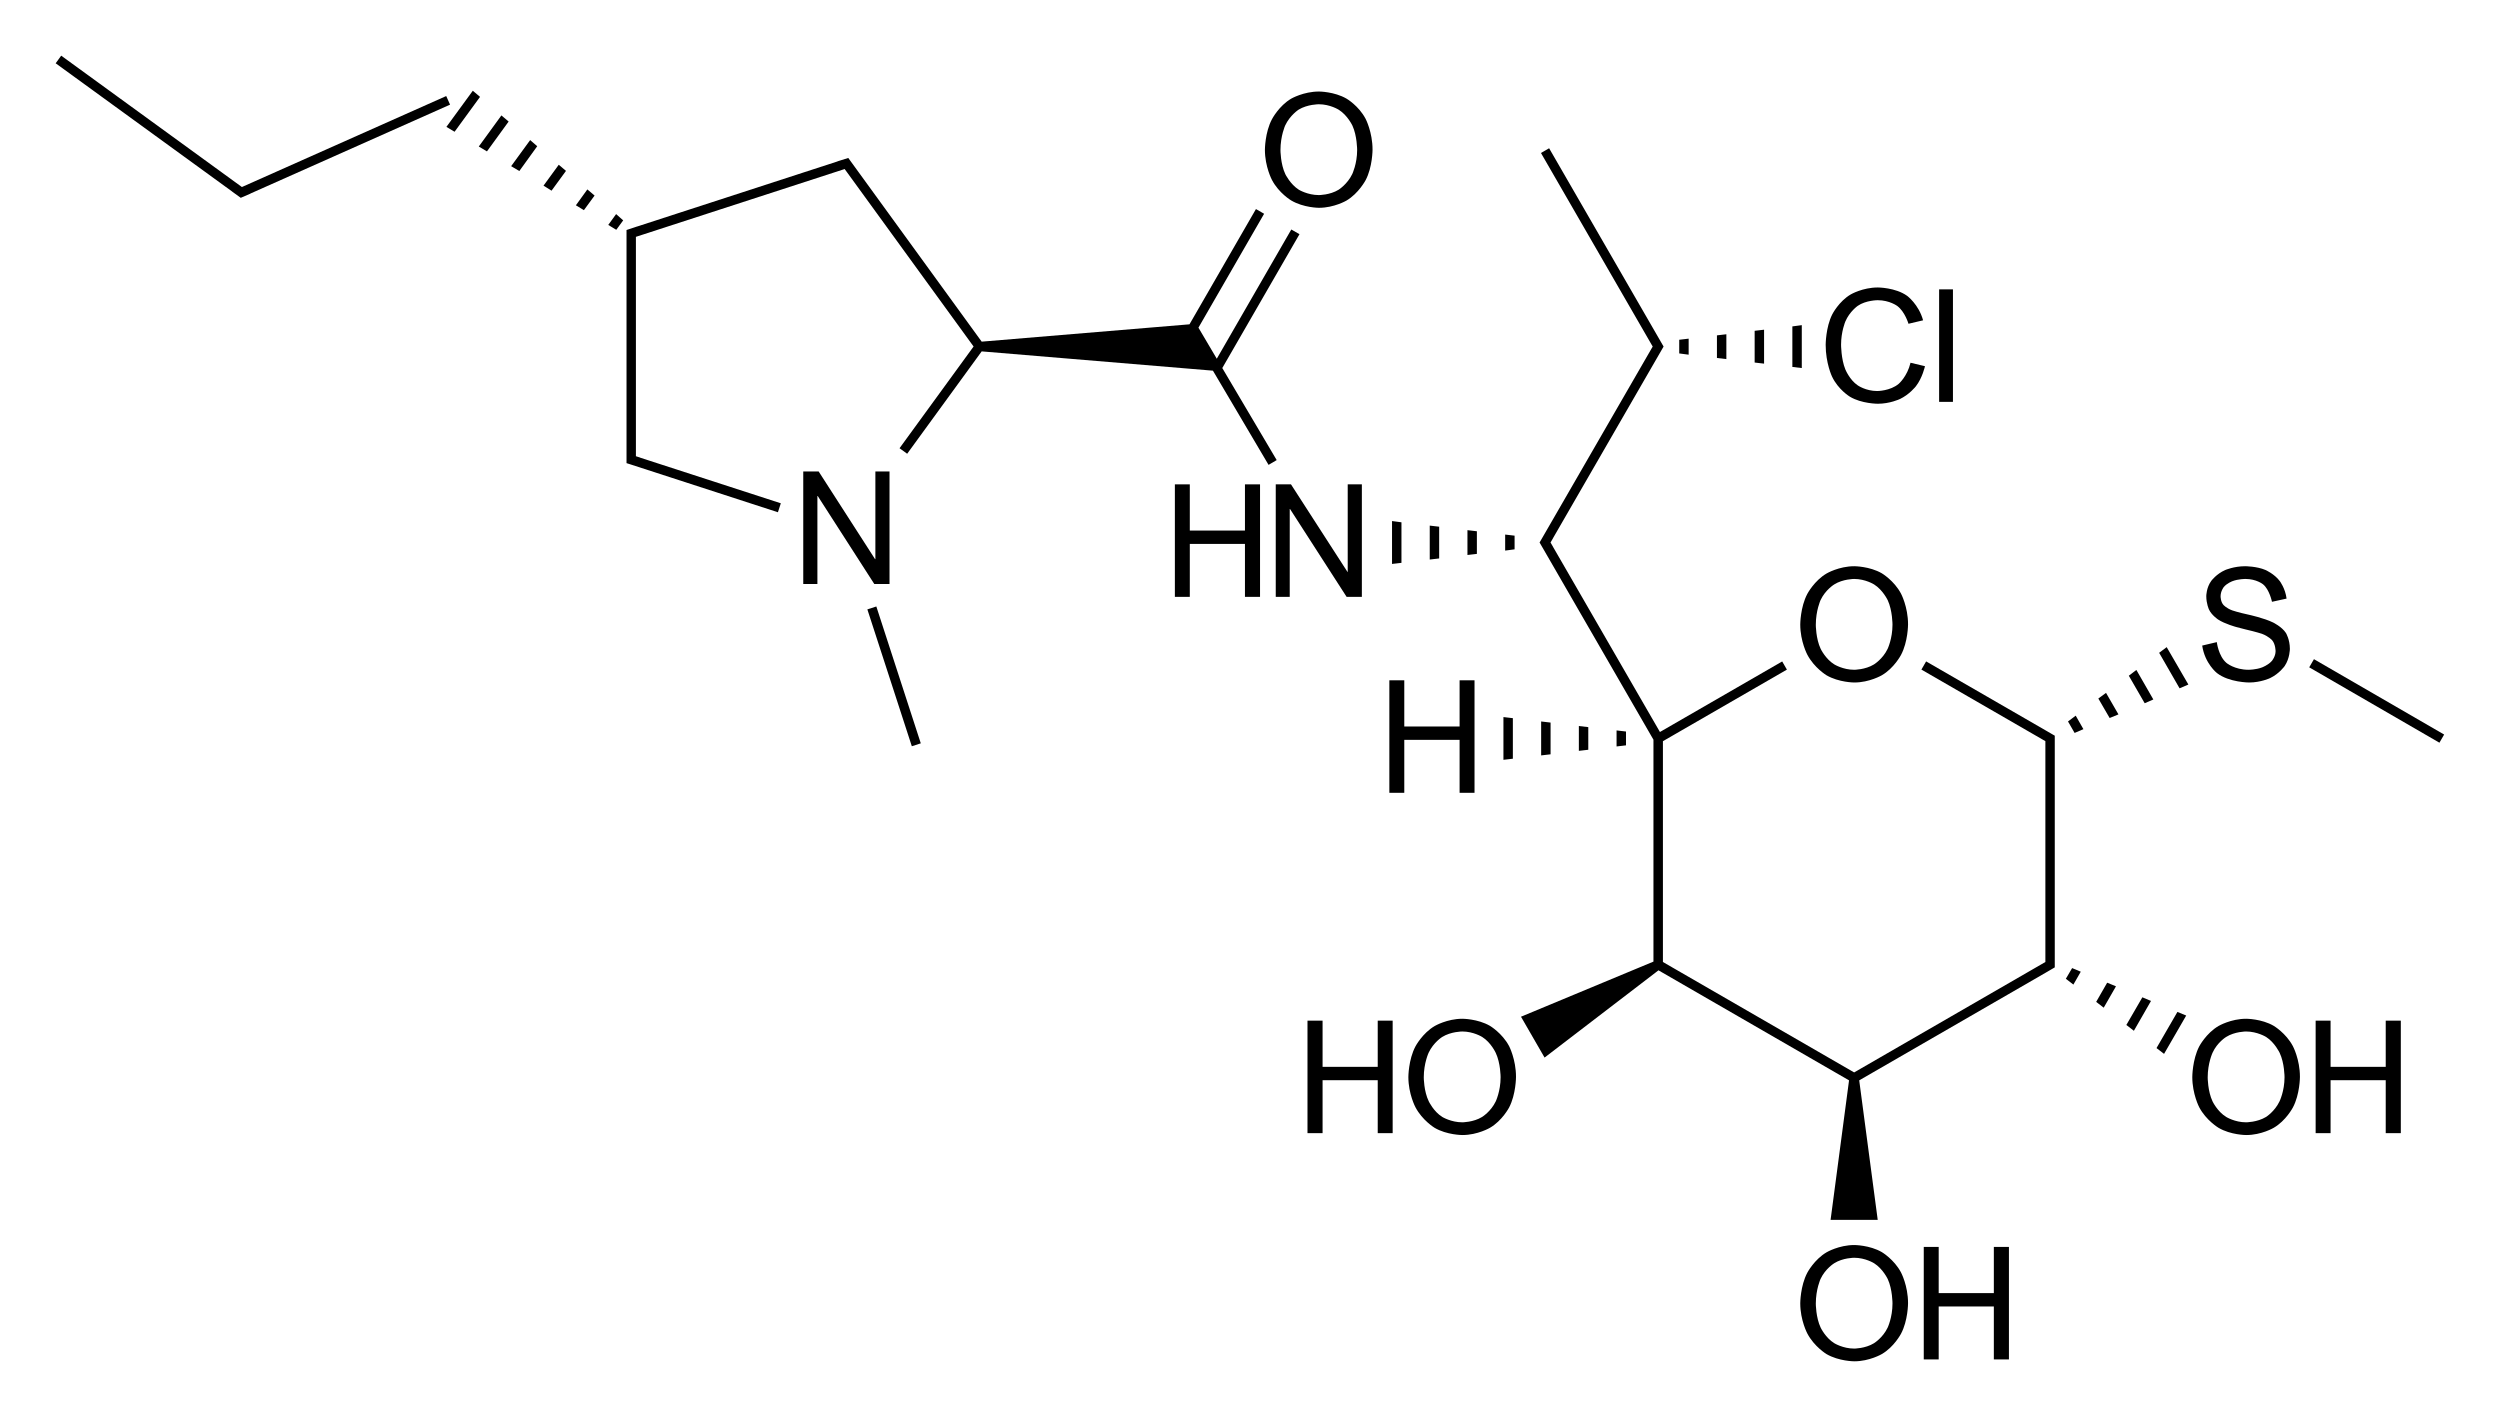
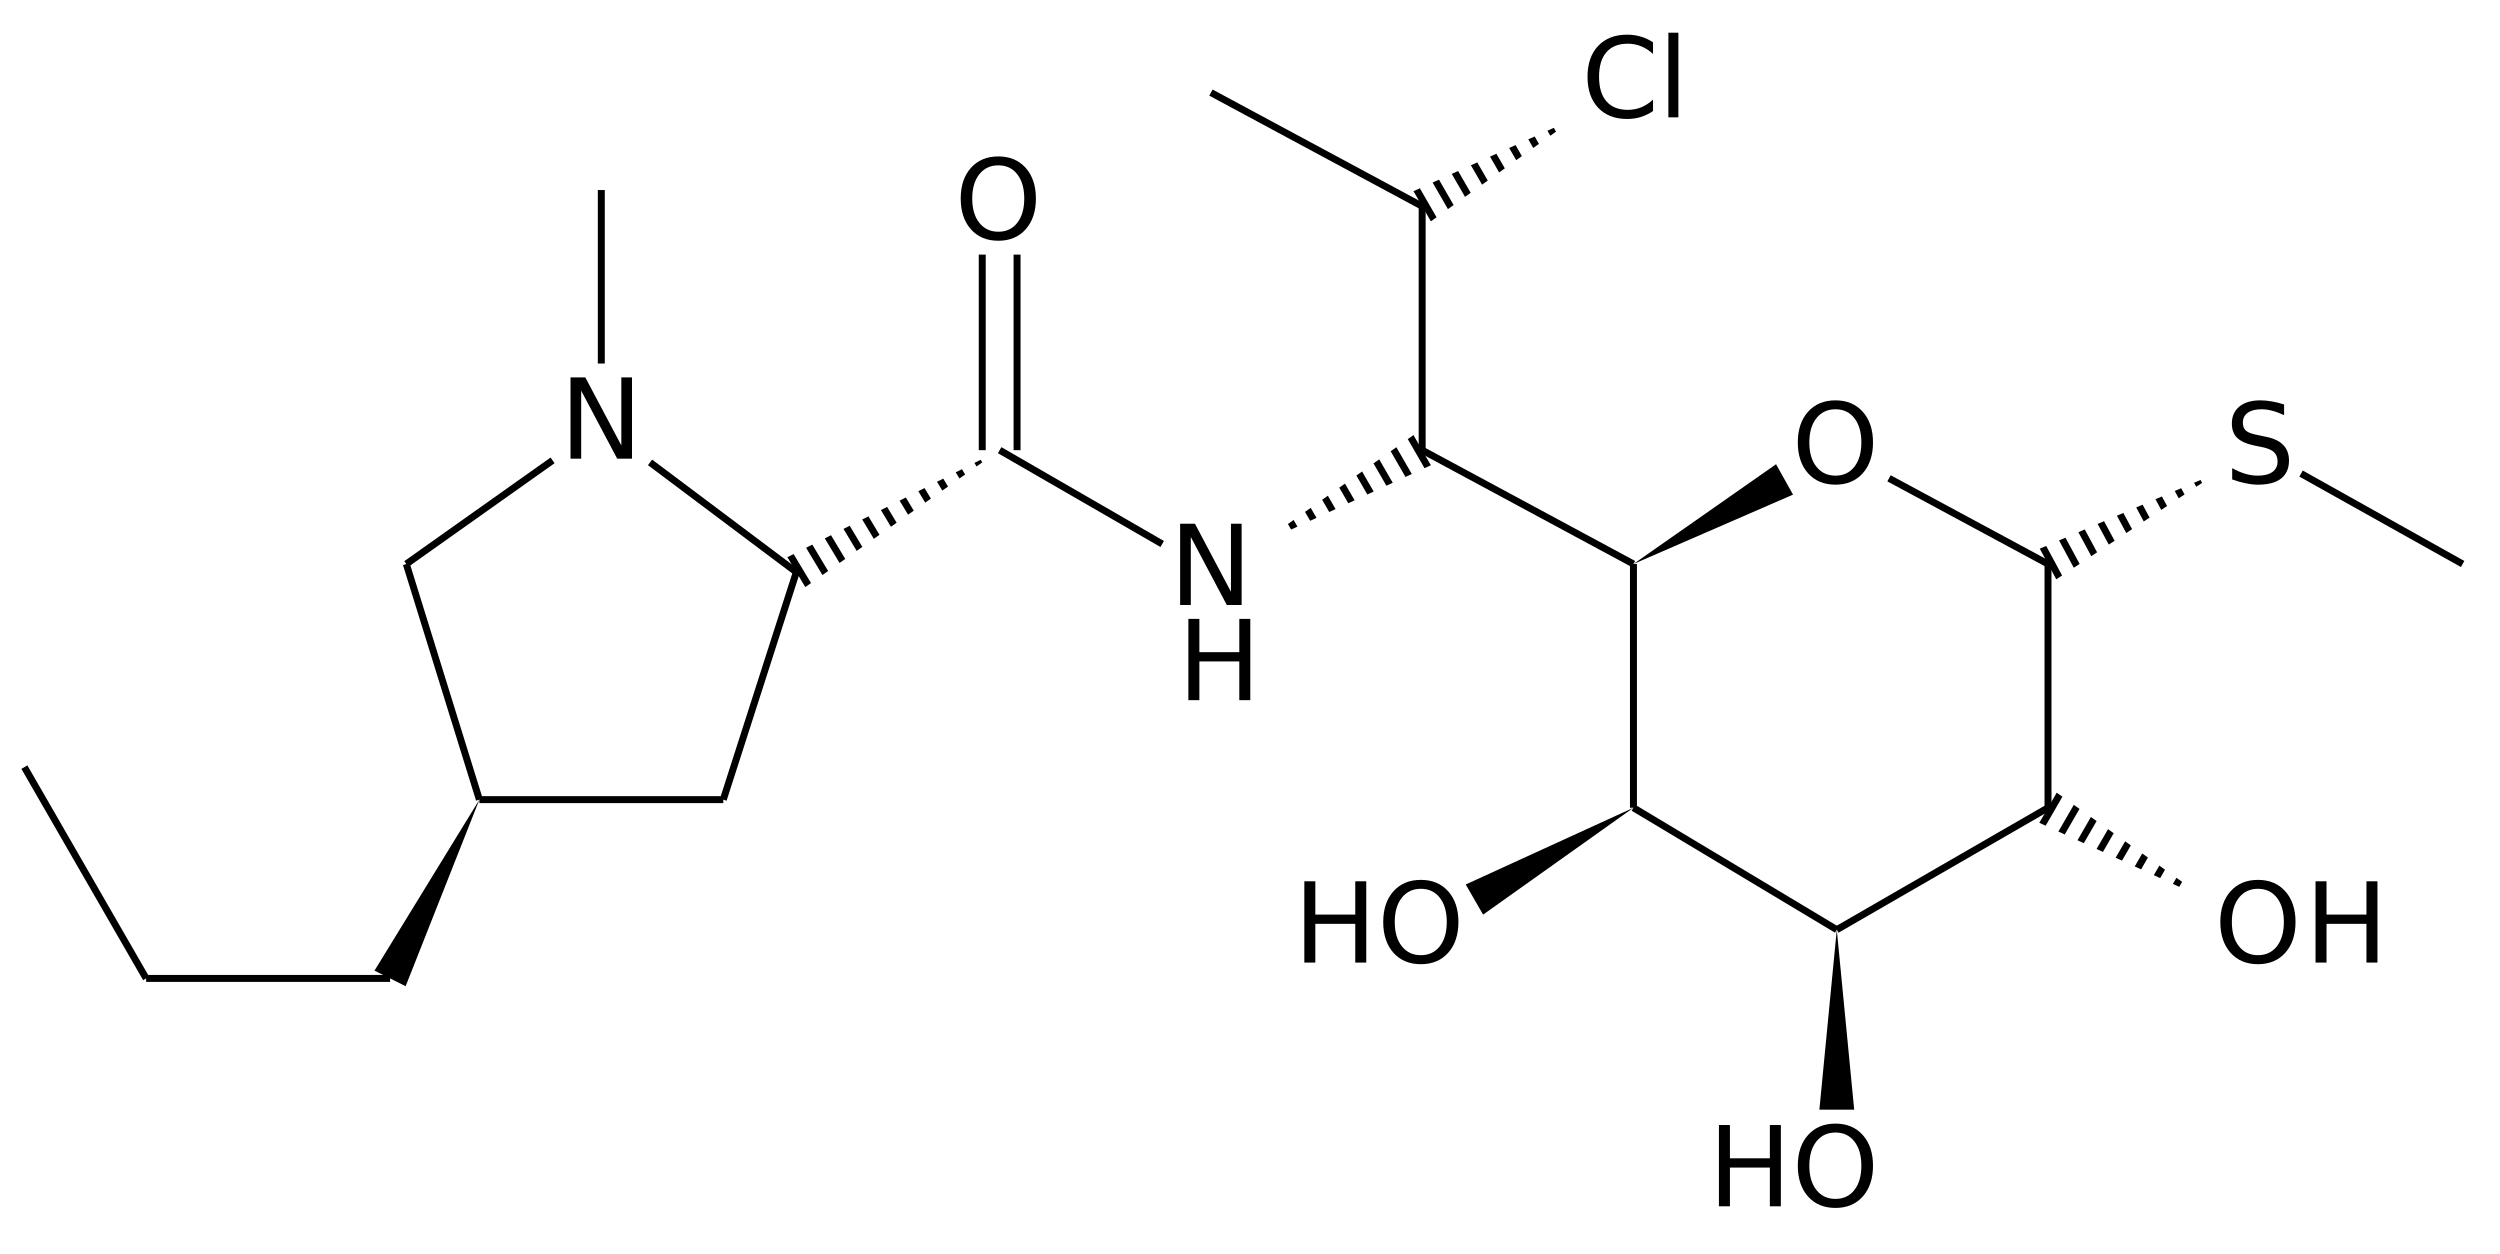
- <svg xmlns="http://www.w3.org/2000/svg" version="1.1" id="Слой_1" x="0px" y="0px" viewBox="0 0 636.41 360.72" style="enable-background:new 0 0 636.41 360.72;" xml:space="preserve">
-   <g>
-     <path d="M522.07,186.7l-1.31-0.76l-30.44-17.57l-1.2,2.08l31.56,18.22v56.22L472,273l-48.68-28.11v-56.21l31.56-18.22l-1.2-2.08   l-31.12,17.96l-27.21-47.12h0.01l-0.65-1.12l0.65-1.12h-0.01l28.14-48.76c0,0.01-0.01,0.02,0,0c0,0.01,0.01,0.02,0,0   c0.01-0.03,0-0.02,0,0c0-0.02,0-0.01,0,0l-29.14-50.48l-2.08,1.2l27.8,48.16l0,0l0.65,1.12l-0.65,1.12l0,0l-27.8,48.16l-0.35,0.6   l0.35,0.6l28.64,49.6v56.49l-33.72,14.03l6,10.4l29-22.21l48.51,28.01l-4.7,35.52h12l-4.71-35.52l47.47-27.41l1.28-0.75l0.43-0.25   l0.6-0.35v-58.98l-0.59-0.34L522.07,186.7z" />
-     <polygon points="541.92,172.02 545.96,179.02 548.16,178.06 543.84,170.54  " />
-     <polygon points="534.16,177.82 537.04,182.78 539.28,181.86 536.12,176.38  " />
-     <polygon points="549.64,166.18 554.84,175.22 557.08,174.26 551.56,164.74  " />
-     <polygon points="526.44,183.66 528.12,186.58 530.36,185.62 528.4,182.18  " />
-     <rect x="603.83" y="159.26" transform="matrix(0.501 -0.8654 0.8654 0.501 147.5026 612.6436)" width="2.4" height="38.3" />
-     <polygon points="541.29,260.92 543.21,262.4 547.57,254.8 545.37,253.88  " />
-     <polygon points="548.97,266.8 550.89,268.28 556.53,258.52 554.29,257.6  " />
-     <polygon points="525.89,249.16 527.81,250.64 529.69,247.36 527.49,246.44  " />
-     <polygon points="533.61,255.04 535.53,256.52 538.65,251.08 536.41,250.16  " />
-     <polygon points="411.52,185.94 411.52,190.02 413.92,189.74 413.92,186.22  " />
-     <polygon points="385.12,182.82 382.72,182.54 382.72,193.42 385.12,193.14  " />
-     <polygon points="401.92,184.82 401.92,191.14 404.32,190.86 404.32,185.1  " />
-     <polygon points="392.32,183.66 392.32,192.3 394.72,192.02 394.72,183.94  " />
-     <polygon points="385.56,136.36 383.16,136.08 383.16,140.16 385.56,139.84  " />
-     <polygon points="375.96,135.24 373.56,134.96 373.56,141.28 375.96,141  " />
-     <polygon points="356.76,132.96 354.36,132.64 354.36,143.56 356.76,143.28  " />
-     <polygon points="366.36,134.08 363.96,133.8 363.96,142.44 366.36,142.16  " />
-     <polygon points="311.15,93.69 330.8,59.62 328.72,58.42 309.75,91.32 305.08,83.41 321.8,54.42 319.72,53.22 302.8,82.56    249.9,86.97 216.45,40.91 215.94,40.21 213.2,41.07 213.21,41.09 162.23,57.65 162.23,57.64 159.49,58.55 159.49,59.42    159.49,61.42 159.49,115.02 159.49,117.02 159.49,117.9 160.35,118.17 198.03,130.4 198.77,128.12 162.95,116.5 162.96,116.48    161.88,116.14 161.88,115.02 161.88,61.42 161.88,60.29 215.02,43.03 215.67,43.92 247.84,88.21 228.99,114.1 230.93,115.51    249.9,89.45 308.77,94.36 322.93,118.34 325,117.12  " />
-     <rect x="226.39" y="153.86" transform="matrix(0.9511 -0.309 0.309 0.9511 -42.0638 78.7471)" width="2.4" height="36.63" />
-     <polygon points="146.6,52.26 148.64,53.5 151.36,49.78 149.52,48.22  " />
-     <polygon points="154.84,57.26 156.88,58.5 158.64,56.1 156.84,54.5  " />
-     <polygon points="138.36,47.26 140.4,48.54 144.08,43.5 142.24,41.94  " />
-     <polygon points="130.12,42.3 132.2,43.54 136.76,37.22 134.96,35.66  " />
-     <polygon points="121.88,37.3 123.96,38.54 129.48,30.94 127.64,29.38  " />
-     <polygon points="120.36,23.1 113.64,32.3 115.72,33.54 122.2,24.66  " />
-     <polygon points="114.57,26.64 113.59,24.45 61.58,47.61 15.58,14.17 14.17,16.11 59.14,48.79 59.13,48.8 61.29,50.36 63.76,49.29    63.75,49.27  " />
-     <path d="M460.08,166.66c1.76,3.36,4.88,5.24,4.88,5.24c3.16,1.84,7.08,1.84,7.08,1.84c3.88,0,7-1.84,7-1.84   c3.12-1.8,4.88-5.16,4.88-5.16c1.8-3.36,1.8-7.8,1.8-7.8c0-4.48-1.8-7.84-1.8-7.84c-1.76-3.32-4.88-5.16-4.88-5.16   c-3.12-1.8-7-1.8-7-1.8c-3.92,0-7.04,1.84-7.04,1.84c-3.16,1.84-4.92,5.2-4.92,5.2c-1.8,3.4-1.8,7.8-1.8,7.8   C458.28,163.3,460.08,166.66,460.08,166.66z M463.44,152.78c1.24-2.64,3.48-4,3.48-4c2.2-1.4,5.08-1.4,5.08-1.4   c2.88,0,5.08,1.4,5.08,1.4c2.24,1.4,3.48,4.04,3.48,4.04c1.2,2.6,1.2,6.2,1.2,6.2c0,3.56-1.24,6.16-1.24,6.16   c-1.24,2.6-3.48,3.96-3.48,3.96c-2.2,1.36-5.04,1.36-5.04,1.36c-2.84,0-5.04-1.36-5.04-1.36c-2.24-1.36-3.48-3.96-3.48-3.96   c-1.24-2.6-1.24-6.12-1.24-6.12C462.24,155.42,463.44,152.78,463.44,152.78z" />
-     <path d="M575.84,169.9c-1.56,0.6-3.44,0.6-3.44,0.6c-3.6,0-5.64-1.76-5.64-1.76c-2.04-1.76-2.44-5.28-2.44-5.28l-3.72,0.88   c0.68,4.6,3.76,7,3.76,7c3.08,2.4,8.2,2.4,8.2,2.4c2.96,0,5.32-1.12,5.32-1.12c2.36-1.12,3.72-3.08,3.72-3.08   c1.32-1.96,1.32-4.36,1.32-4.36c0-2.4-1-4.04-1-4.04c-1.04-1.6-3.28-2.68-3.28-2.68c-2.28-1.12-6.12-1.96-6.12-1.96   c-2.8-0.6-4.28-1.12-4.28-1.12c-1.52-0.56-2.24-1.4-2.24-1.4c-0.72-0.8-0.72-2.16-0.72-2.16c0-1.36,0.8-2.36,0.8-2.36   c0.8-1,2.24-1.52,2.24-1.52c1.44-0.56,3.28-0.56,3.28-0.56c2.84,0,4.48,1.36,4.48,1.36c1.64,1.32,2.28,4.44,2.28,4.44h0.08   l3.64-0.8c-0.32-2.6-1.72-4.44-1.72-4.44c-1.36-1.84-3.64-2.84-3.64-2.84c-2.24-0.96-5.2-0.96-5.2-0.96c-2.8,0-5.04,0.96-5.04,0.96   c-2.28,1-3.56,2.76-3.56,2.76c-1.28,1.72-1.28,3.88-1.28,3.88c0,1.96,0.68,3.4,0.68,3.4c0.64,1.44,2.32,2.56,2.32,2.56   c1.68,1.12,4.64,1.92,4.64,1.92c0.68,0.2,2.32,0.6,2.32,0.6c2.76,0.64,4.2,1.12,4.2,1.12c1.72,0.64,2.6,1.64,2.6,1.64   c0.88,1,0.88,2.8,0.88,2.8c0,1.32-0.92,2.44-0.92,2.44C577.44,169.3,575.84,169.9,575.84,169.9z" />
-     <path d="M578.8,261.14c-3.08-1.8-7-1.8-7-1.8c-3.92,0-7.04,1.84-7.04,1.84c-3.16,1.84-4.92,5.2-4.92,5.2   c-1.76,3.4-1.76,7.8-1.76,7.8c0,4.32,1.76,7.68,1.76,7.68c1.76,3.36,4.92,5.24,4.92,5.24c3.12,1.84,7.04,1.84,7.04,1.84   c3.92,0,7-1.84,7-1.84c3.12-1.8,4.88-5.16,4.88-5.16c1.8-3.36,1.8-7.8,1.8-7.8c0-4.48-1.8-7.84-1.8-7.84   C581.92,262.98,578.8,261.14,578.8,261.14z M580.28,280.38c-1.24,2.6-3.44,3.96-3.44,3.96c-2.24,1.36-5.08,1.36-5.08,1.36   c-2.84,0-5.04-1.36-5.04-1.36c-2.24-1.36-3.48-3.96-3.48-3.96c-1.24-2.6-1.24-6.12-1.24-6.12c0-3.64,1.24-6.28,1.24-6.28   c1.2-2.64,3.44-4,3.44-4c2.2-1.4,5.08-1.4,5.08-1.4c2.88,0,5.12,1.4,5.12,1.4c2.2,1.4,3.44,4.04,3.44,4.04   c1.24,2.6,1.24,6.2,1.24,6.2C581.56,277.78,580.28,280.38,580.28,280.38z" />
-     <polygon points="607.32,271.58 593.28,271.58 593.28,259.82 589.48,259.82 589.48,288.46 593.28,288.46 593.28,274.98    607.32,274.98 607.32,288.46 611.16,288.46 611.16,259.82 607.32,259.82  " />
-     <path d="M479.04,318.74c-3.12-1.8-7-1.8-7-1.8c-3.92,0-7.04,1.84-7.04,1.84c-3.16,1.84-4.92,5.2-4.92,5.2c-1.8,3.4-1.8,7.8-1.8,7.8   c0,4.32,1.8,7.68,1.8,7.68c1.76,3.36,4.88,5.24,4.88,5.24c3.16,1.84,7.08,1.84,7.08,1.84c3.88,0,7-1.84,7-1.84   c3.12-1.8,4.88-5.16,4.88-5.16c1.8-3.36,1.8-7.8,1.8-7.8c0-4.48-1.8-7.84-1.8-7.84C482.16,320.58,479.04,318.74,479.04,318.74z    M480.52,337.98c-1.24,2.6-3.48,3.96-3.48,3.96c-2.2,1.36-5.04,1.36-5.04,1.36c-2.84,0-5.04-1.36-5.04-1.36   c-2.24-1.36-3.48-3.96-3.48-3.96c-1.24-2.6-1.24-6.12-1.24-6.12c0-3.64,1.2-6.28,1.2-6.28c1.24-2.64,3.48-4,3.48-4   c2.2-1.4,5.08-1.4,5.08-1.4c2.88,0,5.08,1.4,5.08,1.4c2.24,1.4,3.48,4.04,3.48,4.04c1.2,2.6,1.2,6.2,1.2,6.2   C481.76,335.38,480.52,337.98,480.52,337.98z" />
-     <polygon points="507.56,329.18 493.52,329.18 493.52,317.42 489.72,317.42 489.72,346.06 493.52,346.06 493.52,332.58    507.56,332.58 507.56,346.06 511.4,346.06 511.4,317.42 507.56,317.42  " />
-     <path d="M379.28,261.14c-3.12-1.8-7-1.8-7-1.8c-3.92,0-7.04,1.84-7.04,1.84c-3.16,1.84-4.92,5.2-4.92,5.2c-1.8,3.4-1.8,7.8-1.8,7.8   c0,4.32,1.8,7.68,1.8,7.68c1.76,3.36,4.88,5.24,4.88,5.24c3.12,1.84,7.08,1.84,7.08,1.84c3.88,0,7-1.84,7-1.84   c3.12-1.8,4.88-5.16,4.88-5.16c1.76-3.36,1.76-7.8,1.76-7.8c0-4.48-1.76-7.84-1.76-7.84C382.4,262.98,379.28,261.14,379.28,261.14z    M380.76,280.38c-1.24,2.6-3.48,3.96-3.48,3.96c-2.2,1.36-5.04,1.36-5.04,1.36c-2.84,0-5.08-1.36-5.08-1.36   c-2.2-1.36-3.44-3.96-3.44-3.96c-1.28-2.6-1.28-6.12-1.28-6.12c0-3.64,1.24-6.28,1.24-6.28c1.24-2.64,3.44-4,3.44-4   c2.24-1.4,5.12-1.4,5.12-1.4c2.88,0,5.08,1.4,5.08,1.4c2.24,1.4,3.44,4.04,3.44,4.04c1.24,2.6,1.24,6.2,1.24,6.2   C382,277.78,380.76,280.38,380.76,280.38z" />
-     <polygon points="350.72,271.58 336.68,271.58 336.68,259.82 332.84,259.82 332.84,288.46 336.68,288.46 336.68,274.98    350.72,274.98 350.72,288.46 354.52,288.46 354.52,259.82 350.72,259.82  " />
-     <polygon points="371.56,201.82 375.36,201.82 375.36,173.18 371.56,173.18 371.56,184.94 357.48,184.94 357.48,173.18    353.68,173.18 353.68,201.82 357.48,201.82 357.48,188.34 371.56,188.34  " />
-     <polygon points="346.68,151.94 346.68,123.3 343.08,123.3 343.08,145.62 343.04,145.62 328.64,123.3 324.76,123.3 324.76,151.94    328.32,151.94 328.32,129.58 328.4,129.58 342.8,151.94  " />
-     <polygon points="316.92,135.06 302.88,135.06 302.88,123.3 299.08,123.3 299.08,151.94 302.88,151.94 302.88,138.46 316.92,138.46    316.92,151.94 320.76,151.94 320.76,123.3 316.92,123.3  " />
-     <path d="M328.68,51.02c3.16,1.88,7.08,1.88,7.08,1.88c3.88,0,7-1.84,7-1.84c3.12-1.84,4.88-5.2,4.88-5.2   c1.76-3.32,1.76-7.76,1.76-7.76c0-4.48-1.76-7.84-1.76-7.84c-1.76-3.36-4.88-5.16-4.88-5.16c-3.12-1.8-7-1.8-7-1.8   c-3.92,0-7.04,1.8-7.04,1.8c-3.16,1.84-4.92,5.24-4.92,5.24c-1.8,3.36-1.8,7.8-1.8,7.8c0,4.32,1.8,7.68,1.8,7.68   C325.56,49.18,328.68,51.02,328.68,51.02z M327.16,31.94c1.24-2.64,3.44-4.04,3.44-4.04c2.24-1.36,5.12-1.36,5.12-1.36   c2.88,0,5.08,1.4,5.08,1.4c2.24,1.4,3.48,4.04,3.48,4.04c1.2,2.6,1.2,6.2,1.2,6.2c0,3.52-1.24,6.12-1.24,6.12   c-1.24,2.6-3.48,4-3.48,4c-2.2,1.36-5.04,1.36-5.04,1.36c-2.84,0-5.08-1.36-5.08-1.36c-2.2-1.4-3.44-3.96-3.44-3.96   c-1.24-2.6-1.24-6.12-1.24-6.12C325.96,34.58,327.16,31.94,327.16,31.94z" />
-     <polygon points="226.44,148.66 226.44,120.02 222.84,120.02 222.84,142.34 222.76,142.34 208.4,120.02 204.48,120.02    204.48,148.66 208.08,148.66 208.08,126.26 208.16,126.26 222.56,148.66  " />
-     <rect x="493.63" y="73.66" width="3.52" height="28.64" />
-     <path d="M470.91,100.98c2.96,1.8,7.12,1.8,7.12,1.8c3.04,0,5.52-1.16,5.52-1.16c2.48-1.12,4.16-3.28,4.16-3.28   c1.68-2.16,2.32-5.12,2.32-5.12l-3.68-0.88c-0.84,3.52-3,5.36-3,5.36c-2.16,1.84-5.48,1.84-5.48,1.84c-2.92,0-4.96-1.44-4.96-1.44   c-2.08-1.4-3.16-4.08-3.16-4.08c-1.08-2.64-1.08-6.28-1.08-6.28c0-3.32,1.08-5.88,1.08-5.88c1.08-2.56,3.16-4,3.16-4   c2.08-1.44,5.08-1.44,5.08-1.44c3.04,0,5,1.48,5,1.48c1.96,1.48,2.84,4.52,2.84,4.52l3.72-0.88c-1.12-4.08-4.08-6.24-4.08-6.24   c-2.96-2.12-7.44-2.12-7.44-2.12c-3.88,0-6.88,1.76-6.88,1.76c-3.04,1.76-4.72,5.08-4.72,5.08c-1.68,3.32-1.68,7.76-1.68,7.76   c0,4.68,1.6,8.04,1.6,8.04C467.91,99.18,470.91,100.98,470.91,100.98z" />
-     <polygon points="429.87,86.21 427.47,86.49 427.47,89.97 429.87,90.29  " />
-     <polygon points="439.47,85.09 437.07,85.37 437.07,91.13 439.47,91.41  " />
-     <polygon points="458.67,82.77 456.27,83.09 456.27,93.41 458.67,93.69  " />
-     <polygon points="449.07,83.93 446.67,84.21 446.67,92.29 449.07,92.57  " />
+ <svg xmlns="http://www.w3.org/2000/svg" xmlns:xlink="http://www.w3.org/1999/xlink" width="359pt" height="180pt" viewBox="0 0 359 180" version="1.1">
+   <defs>
+     <g>
+       <symbol overflow="visible" id="glyph0-0">
+         <path style="stroke:none;" d="M 0.797 2.828 L 0.797 -11.281 L 8.797 -11.281 L 8.797 2.828 Z M 1.703 1.938 L 7.906 1.938 L 7.906 -10.391 L 1.703 -10.391 Z M 1.703 1.938 " />
+       </symbol>
+       <symbol overflow="visible" id="glyph0-1">
+         <path style="stroke:none;" d="M 1.578 -11.672 L 3.156 -11.672 L 3.156 -6.891 L 8.891 -6.891 L 8.891 -11.672 L 10.469 -11.672 L 10.469 0 L 8.891 0 L 8.891 -5.562 L 3.156 -5.562 L 3.156 0 L 1.578 0 Z M 1.578 -11.672 " />
+       </symbol>
+       <symbol overflow="visible" id="glyph0-2">
+         <path style="stroke:none;" d="M 6.312 -10.594 C 5.164 -10.594 4.254 -10.164 3.578 -9.312 C 2.898 -8.457 2.562 -7.297 2.562 -5.828 C 2.562 -4.359 2.898 -3.195 3.578 -2.344 C 4.254 -1.488 5.164 -1.062 6.312 -1.062 C 7.457 -1.062 8.363 -1.488 9.031 -2.344 C 9.695 -3.195 10.031 -4.359 10.031 -5.828 C 10.031 -7.297 9.695 -8.457 9.031 -9.312 C 8.363 -10.164 7.457 -10.594 6.312 -10.594 Z M 6.312 -11.875 C 7.945 -11.875 9.254 -11.328 10.234 -10.234 C 11.211 -9.141 11.703 -7.672 11.703 -5.828 C 11.703 -3.984 11.211 -2.508 10.234 -1.406 C 9.254 -0.312 7.945 0.234 6.312 0.234 C 4.664 0.234 3.352 -0.312 2.375 -1.406 C 1.395 -2.508 0.906 -3.984 0.906 -5.828 C 0.906 -7.672 1.395 -9.141 2.375 -10.234 C 3.352 -11.328 4.664 -11.875 6.312 -11.875 Z M 6.312 -11.875 " />
+       </symbol>
+       <symbol overflow="visible" id="glyph0-3">
+         <path style="stroke:none;" d="M 10.312 -10.766 L 10.312 -9.109 C 9.781 -9.598 9.211 -9.961 8.609 -10.203 C 8.004 -10.453 7.363 -10.578 6.688 -10.578 C 5.352 -10.578 4.332 -10.172 3.625 -9.359 C 2.914 -8.547 2.562 -7.367 2.562 -5.828 C 2.562 -4.285 2.914 -3.109 3.625 -2.297 C 4.332 -1.484 5.352 -1.078 6.688 -1.078 C 7.363 -1.078 8.004 -1.195 8.609 -1.438 C 9.211 -1.688 9.781 -2.055 10.312 -2.547 L 10.312 -0.906 C 9.758 -0.531 9.172 -0.242 8.547 -0.047 C 7.93 0.141 7.281 0.234 6.594 0.234 C 4.832 0.234 3.441 -0.305 2.422 -1.391 C 1.41 -2.473 0.906 -3.953 0.906 -5.828 C 0.906 -7.703 1.41 -9.176 2.422 -10.25 C 3.441 -11.332 4.832 -11.875 6.594 -11.875 C 7.289 -11.875 7.945 -11.781 8.562 -11.594 C 9.188 -11.414 9.77 -11.141 10.312 -10.766 Z M 10.312 -10.766 " />
+       </symbol>
+       <symbol overflow="visible" id="glyph0-4">
+         <path style="stroke:none;" d="M 1.516 -12.156 L 2.953 -12.156 L 2.953 0 L 1.516 0 Z M 1.516 -12.156 " />
+       </symbol>
+       <symbol overflow="visible" id="glyph0-5">
+         <path style="stroke:none;" d="M 8.562 -11.281 L 8.562 -9.75 C 7.969 -10.031 7.406 -10.238 6.875 -10.375 C 6.344 -10.52 5.828 -10.594 5.328 -10.594 C 4.473 -10.594 3.812 -10.426 3.344 -10.094 C 2.875 -9.758 2.641 -9.285 2.641 -8.672 C 2.641 -8.16 2.797 -7.77 3.109 -7.5 C 3.422 -7.238 4.008 -7.031 4.875 -6.875 L 5.828 -6.672 C 7.004 -6.453 7.867 -6.055 8.422 -5.484 C 8.984 -4.922 9.266 -4.164 9.266 -3.219 C 9.266 -2.094 8.883 -1.234 8.125 -0.641 C 7.375 -0.055 6.266 0.234 4.797 0.234 C 4.242 0.234 3.656 0.164 3.031 0.031 C 2.414 -0.094 1.773 -0.273 1.109 -0.516 L 1.109 -2.141 C 1.742 -1.785 2.367 -1.516 2.984 -1.328 C 3.598 -1.148 4.203 -1.062 4.797 -1.062 C 5.703 -1.062 6.398 -1.238 6.891 -1.594 C 7.379 -1.945 7.625 -2.453 7.625 -3.109 C 7.625 -3.68 7.445 -4.129 7.094 -4.453 C 6.738 -4.773 6.16 -5.016 5.359 -5.172 L 4.406 -5.359 C 3.227 -5.598 2.375 -5.969 1.844 -6.469 C 1.32 -6.969 1.062 -7.66 1.062 -8.547 C 1.062 -9.578 1.422 -10.391 2.141 -10.984 C 2.867 -11.578 3.875 -11.875 5.156 -11.875 C 5.695 -11.875 6.25 -11.82 6.812 -11.719 C 7.383 -11.625 7.969 -11.477 8.562 -11.281 Z M 8.562 -11.281 " />
+       </symbol>
+       <symbol overflow="visible" id="glyph0-6">
+         <path style="stroke:none;" d="M 1.578 -11.672 L 3.703 -11.672 L 8.875 -1.906 L 8.875 -11.672 L 10.406 -11.672 L 10.406 0 L 8.281 0 L 3.109 -9.766 L 3.109 0 L 1.578 0 Z M 1.578 -11.672 " />
+       </symbol>
+     </g>
+     <clipPath id="clip1">
+       <path d="M 292 113 L 317 113 L 317 130 L 292 130 Z M 292 113 " />
+     </clipPath>
+     <clipPath id="clip2">
+       <path d="M 316.934 129.176 L 295.344 113.828 L 292.844 118.156 Z M 316.934 129.176 " />
+     </clipPath>
+     <clipPath id="clip3">
+       <path d="M 113 64 L 144 64 L 144 85 L 113 85 Z M 113 64 " />
+     </clipPath>
+     <clipPath id="clip4">
+       <path d="M 143.551 64.645 L 113.066 80.016 L 115.641 84.305 Z M 143.551 64.645 " />
+     </clipPath>
+     <clipPath id="clip5">
+       <path d="M 292 67 L 319 67 L 319 84 L 292 84 Z M 292 67 " />
+     </clipPath>
+     <clipPath id="clip6">
+       <path d="M 318.434 67.879 L 292.91 78.789 L 295.281 83.191 Z M 318.434 67.879 " />
+     </clipPath>
+     <clipPath id="clip7">
+       <path d="M 202 17 L 227 17 L 227 32 L 202 32 Z M 202 17 " />
+     </clipPath>
+     <clipPath id="clip8">
+       <path d="M 226.062 17.031 L 202.977 27.453 L 205.473 31.785 Z M 226.062 17.031 " />
+     </clipPath>
+     <clipPath id="clip9">
+       <path d="M 180 62 L 206 62 L 206 79 L 180 79 Z M 180 62 " />
+     </clipPath>
+     <clipPath id="clip10">
+       <path d="M 180.891 78.117 L 205.473 66.812 L 202.973 62.48 Z M 180.891 78.117 " />
+     </clipPath>
+   </defs>
+   <g id="surface4775">
+     <path style="fill:none;stroke-width:1;stroke-linecap:butt;stroke-linejoin:miter;stroke:rgb(0%,0%,0%);stroke-opacity:1;stroke-miterlimit:10;" d="M 102.919 504.391 L 85.434 474.051 " transform="matrix(1,0,0,1,-81.93413,-363.8908)" />
+     <path style="fill:none;stroke-width:1;stroke-linecap:butt;stroke-linejoin:miter;stroke:rgb(0%,0%,0%);stroke-opacity:1;stroke-miterlimit:10;" d="M 137.95 504.391 L 102.919 504.391 " transform="matrix(1,0,0,1,-81.93413,-363.8908)" />
+     <path style=" stroke:none;fill-rule:nonzero;fill:rgb(0%,0%,0%);fill-opacity:1;" d="M 68.84 114.828 L 53.777 139.383 L 58.25 141.617 Z M 68.84 114.828 " />
+     <path style="fill:none;stroke-width:1;stroke-linecap:butt;stroke-linejoin:miter;stroke:rgb(0%,0%,0%);stroke-opacity:1;stroke-miterlimit:10;" d="M 140.278 444.883 L 150.774 478.719 " transform="matrix(1,0,0,1,-81.93413,-363.8908)" />
+     <path style="fill:none;stroke-width:1;stroke-linecap:butt;stroke-linejoin:miter;stroke:rgb(0%,0%,0%);stroke-opacity:1;stroke-miterlimit:10;" d="M 185.797 478.719 L 150.774 478.719 " transform="matrix(1,0,0,1,-81.93413,-363.8908)" />
+     <path style="fill:none;stroke-width:1;stroke-linecap:butt;stroke-linejoin:miter;stroke:rgb(0%,0%,0%);stroke-opacity:1;stroke-miterlimit:10;" d="M 168.282 416.094 L 168.282 391.18 " transform="matrix(1,0,0,1,-81.93413,-363.8908)" />
+     <path style="fill:none;stroke-width:1;stroke-linecap:butt;stroke-linejoin:miter;stroke:rgb(0%,0%,0%);stroke-opacity:1;stroke-miterlimit:10;" d="M 161.282 430 L 140.278 444.883 " transform="matrix(1,0,0,1,-81.93413,-363.8908)" />
+     <path style="fill:none;stroke-width:1;stroke-linecap:butt;stroke-linejoin:miter;stroke:rgb(0%,0%,0%);stroke-opacity:1;stroke-miterlimit:10;" d="M 196.29 446.051 L 185.797 478.719 " transform="matrix(1,0,0,1,-81.93413,-363.8908)" />
+     <path style="fill:none;stroke-width:1;stroke-linecap:butt;stroke-linejoin:miter;stroke:rgb(0%,0%,0%);stroke-opacity:1;stroke-miterlimit:10;" d="M 196.29 446.051 L 175.282 430.289 " transform="matrix(1,0,0,1,-81.93413,-363.8908)" />
+     <path style="fill:none;stroke-width:1;stroke-linecap:butt;stroke-linejoin:miter;stroke:rgb(0%,0%,0%);stroke-opacity:1;stroke-miterlimit:10;" d="M 412.368 431.895 L 435.567 444.883 " transform="matrix(1,0,0,1,-81.93413,-363.8908)" />
+     <g clip-path="url(#clip1)" clip-rule="nonzero">
+       <g clip-path="url(#clip2)" clip-rule="nonzero">
+         <path style="fill:none;stroke-width:1;stroke-linecap:butt;stroke-linejoin:miter;stroke:rgb(0%,0%,0%);stroke-opacity:1;stroke-miterlimit:10;" d="M 377.711 477.969 L 375.211 482.297 M 380.309 479.465 L 377.809 483.797 M 382.907 480.965 L 380.407 485.297 M 385.508 482.465 L 383.008 486.797 M 388.106 483.965 L 385.606 488.297 M 390.704 485.465 L 388.204 489.797 M 393.301 486.965 L 390.801 491.297 M 395.899 488.465 L 393.399 492.797 " transform="matrix(1,0,0,1,-81.93413,-363.8908)" />
+       </g>
+     </g>
+     <path style="fill:none;stroke-width:1;stroke-linecap:butt;stroke-linejoin:miter;stroke:rgb(0%,0%,0%);stroke-opacity:1;stroke-miterlimit:10;" d="M 222.985 428.535 L 222.985 400.453 " transform="matrix(1,0,0,1,-81.93413,-363.8908)" />
+     <path style="fill:none;stroke-width:1;stroke-linecap:butt;stroke-linejoin:miter;stroke:rgb(0%,0%,0%);stroke-opacity:1;stroke-miterlimit:10;" d="M 227.985 428.535 L 227.985 400.453 " transform="matrix(1,0,0,1,-81.93413,-363.8908)" />
+     <g clip-path="url(#clip3)" clip-rule="nonzero">
+       <g clip-path="url(#clip4)" clip-rule="nonzero">
+         <path style="fill:none;stroke-width:1;stroke-linecap:butt;stroke-linejoin:miter;stroke:rgb(0%,0%,0%);stroke-opacity:1;stroke-miterlimit:10;" d="M 195.43 443.649 L 198.004 447.938 M 198.004 442.106 L 200.575 446.395 M 200.575 440.563 L 203.149 444.852 M 203.149 439.02 L 205.719 443.309 M 205.723 437.477 L 208.294 441.766 M 208.294 435.934 L 210.868 440.223 M 210.868 434.391 L 213.438 438.676 M 213.438 432.848 L 216.012 437.133 M 216.012 431.305 L 218.583 435.59 M 218.586 429.762 L 221.157 434.047 M 221.157 428.219 L 223.731 432.504 " transform="matrix(1,0,0,1,-81.93413,-363.8908)" />
+       </g>
+     </g>
+     <g clip-path="url(#clip5)" clip-rule="nonzero">
+       <g clip-path="url(#clip6)" clip-rule="nonzero">
+         <path style="fill:none;stroke-width:1;stroke-linecap:butt;stroke-linejoin:miter;stroke:rgb(0%,0%,0%);stroke-opacity:1;stroke-miterlimit:10;" d="M 375.282 442.445 L 377.657 446.848 M 377.926 441.02 L 380.297 445.422 M 380.567 439.598 L 382.938 444 M 383.208 438.176 L 385.579 442.578 M 385.848 436.754 L 388.219 441.153 M 388.489 435.328 L 390.86 439.731 M 391.129 433.906 L 393.501 438.309 M 393.77 432.485 L 396.141 436.887 M 396.411 431.059 L 398.782 435.461 " transform="matrix(1,0,0,1,-81.93413,-363.8908)" />
+       </g>
+     </g>
+     <path style="fill:none;stroke-width:1;stroke-linecap:butt;stroke-linejoin:miter;stroke:rgb(0%,0%,0%);stroke-opacity:1;stroke-miterlimit:10;" d="M 376.028 444.883 L 376.028 479.883 " transform="matrix(1,0,0,1,-81.93413,-363.8908)" />
+     <path style=" stroke:none;fill-rule:nonzero;fill:rgb(0%,0%,0%);fill-opacity:1;" d="M 263.762 133.504 L 261.262 159.352 L 266.262 159.352 Z M 263.762 133.504 " />
+     <path style="fill:none;stroke-width:1;stroke-linecap:butt;stroke-linejoin:miter;stroke:rgb(0%,0%,0%);stroke-opacity:1;stroke-miterlimit:10;" d="M 345.696 497.395 L 376.028 479.883 " transform="matrix(1,0,0,1,-81.93413,-363.8908)" />
+     <path style="fill:none;stroke-width:1;stroke-linecap:butt;stroke-linejoin:miter;stroke:rgb(0%,0%,0%);stroke-opacity:1;stroke-miterlimit:10;" d="M 286.157 393.508 L 255.825 377.188 " transform="matrix(1,0,0,1,-81.93413,-363.8908)" />
+     <g clip-path="url(#clip7)" clip-rule="nonzero">
+       <g clip-path="url(#clip8)" clip-rule="nonzero">
+         <path style="fill:none;stroke-width:1;stroke-linecap:butt;stroke-linejoin:miter;stroke:rgb(0%,0%,0%);stroke-opacity:1;stroke-miterlimit:10;" d="M 285.344 391.094 L 287.84 395.426 M 287.942 389.594 L 290.438 393.926 M 290.544 388.098 L 293.04 392.43 M 293.141 386.598 L 295.637 390.93 M 295.739 385.102 L 298.239 389.434 M 298.34 383.602 L 300.836 387.934 M 300.938 382.106 L 303.434 386.438 M 303.54 380.606 L 306.036 384.938 " transform="matrix(1,0,0,1,-81.93413,-363.8908)" />
+       </g>
+     </g>
+     <path style="fill:none;stroke-width:1;stroke-linecap:butt;stroke-linejoin:miter;stroke:rgb(0%,0%,0%);stroke-opacity:1;stroke-miterlimit:10;" d="M 248.825 442.008 L 225.485 428.535 " transform="matrix(1,0,0,1,-81.93413,-363.8908)" />
+     <path style="fill:none;stroke-width:1;stroke-linecap:butt;stroke-linejoin:miter;stroke:rgb(0%,0%,0%);stroke-opacity:1;stroke-miterlimit:10;" d="M 353.196 432.578 L 376.028 444.883 " transform="matrix(1,0,0,1,-81.93413,-363.8908)" />
+     <path style=" stroke:none;fill-rule:nonzero;fill:rgb(0%,0%,0%);fill-opacity:1;" d="M 234.562 115.992 L 210.477 127.012 L 212.973 131.34 Z M 234.562 115.992 " />
+     <path style="fill:none;stroke-width:1;stroke-linecap:butt;stroke-linejoin:miter;stroke:rgb(0%,0%,0%);stroke-opacity:1;stroke-miterlimit:10;" d="M 316.497 479.883 L 345.696 497.395 " transform="matrix(1,0,0,1,-81.93413,-363.8908)" />
+     <path style="fill:none;stroke-width:1;stroke-linecap:butt;stroke-linejoin:miter;stroke:rgb(0%,0%,0%);stroke-opacity:1;stroke-miterlimit:10;" d="M 286.157 428.535 L 286.157 393.508 " transform="matrix(1,0,0,1,-81.93413,-363.8908)" />
+     <g clip-path="url(#clip9)" clip-rule="nonzero">
+       <g clip-path="url(#clip10)" clip-rule="nonzero">
+         <path style="fill:none;stroke-width:1;stroke-linecap:butt;stroke-linejoin:miter;stroke:rgb(0%,0%,0%);stroke-opacity:1;stroke-miterlimit:10;" d="M 286.977 430.953 L 284.477 426.621 M 284.379 432.453 L 281.879 428.121 M 281.778 433.953 L 279.278 429.621 M 279.18 435.453 L 276.68 431.121 M 276.583 436.953 L 274.083 432.621 M 273.985 438.453 L 271.485 434.121 M 271.387 439.953 L 268.887 435.621 M 268.79 441.453 L 266.29 437.121 " transform="matrix(1,0,0,1,-81.93413,-363.8908)" />
+       </g>
+     </g>
+     <path style=" stroke:none;fill-rule:nonzero;fill:rgb(0%,0%,0%);fill-opacity:1;" d="M 234.562 80.992 L 257.48 71.027 L 255.039 66.664 Z M 234.562 80.992 " />
+     <path style="fill:none;stroke-width:1;stroke-linecap:butt;stroke-linejoin:miter;stroke:rgb(0%,0%,0%);stroke-opacity:1;stroke-miterlimit:10;" d="M 316.497 444.883 L 316.497 479.883 " transform="matrix(1,0,0,1,-81.93413,-363.8908)" />
+     <path style="fill:none;stroke-width:1;stroke-linecap:butt;stroke-linejoin:miter;stroke:rgb(0%,0%,0%);stroke-opacity:1;stroke-miterlimit:10;" d="M 316.497 444.883 L 286.157 428.535 " transform="matrix(1,0,0,1,-81.93413,-363.8908)" />
+     <g style="fill:rgb(0%,0%,0%);fill-opacity:1;">
+       <use xlink:href="#glyph0-1" x="185.725" y="138.225" />
+     </g>
+     <g style="fill:rgb(0%,0%,0%);fill-opacity:1;">
+       <use xlink:href="#glyph0-2" x="197.725" y="138.225" />
+     </g>
+     <g style="fill:rgb(0%,0%,0%);fill-opacity:1;">
+       <use xlink:href="#glyph0-3" x="227.063" y="16.852" />
+     </g>
+     <g style="fill:rgb(0%,0%,0%);fill-opacity:1;">
+       <use xlink:href="#glyph0-4" x="238.063" y="16.852" />
+     </g>
+     <g style="fill:rgb(0%,0%,0%);fill-opacity:1;">
+       <use xlink:href="#glyph0-1" x="245.26" y="173.225" />
+     </g>
+     <g style="fill:rgb(0%,0%,0%);fill-opacity:1;">
+       <use xlink:href="#glyph0-2" x="257.26" y="173.225" />
+     </g>
+     <g style="fill:rgb(0%,0%,0%);fill-opacity:1;">
+       <use xlink:href="#glyph0-5" x="319.433" y="69.365" />
+     </g>
+     <g style="fill:rgb(0%,0%,0%);fill-opacity:1;">
+       <use xlink:href="#glyph0-2" x="137.052" y="34.338" />
+     </g>
+     <g style="fill:rgb(0%,0%,0%);fill-opacity:1;">
+       <use xlink:href="#glyph0-1" x="330.933" y="138.225" />
+     </g>
+     <g style="fill:rgb(0%,0%,0%);fill-opacity:1;">
+       <use xlink:href="#glyph0-2" x="317.933" y="138.225" />
+     </g>
+     <g style="fill:rgb(0%,0%,0%);fill-opacity:1;">
+       <use xlink:href="#glyph0-6" x="80.349" y="65.868" />
+     </g>
+     <g style="fill:rgb(0%,0%,0%);fill-opacity:1;">
+       <use xlink:href="#glyph0-2" x="257.26" y="69.365" />
+     </g>
+     <g style="fill:rgb(0%,0%,0%);fill-opacity:1;">
+       <use xlink:href="#glyph0-1" x="169.073" y="100.543" />
+     </g>
+     <g style="fill:rgb(0%,0%,0%);fill-opacity:1;">
+       <use xlink:href="#glyph0-6" x="167.89" y="86.879" />
+     </g>
  </g>
</svg>
